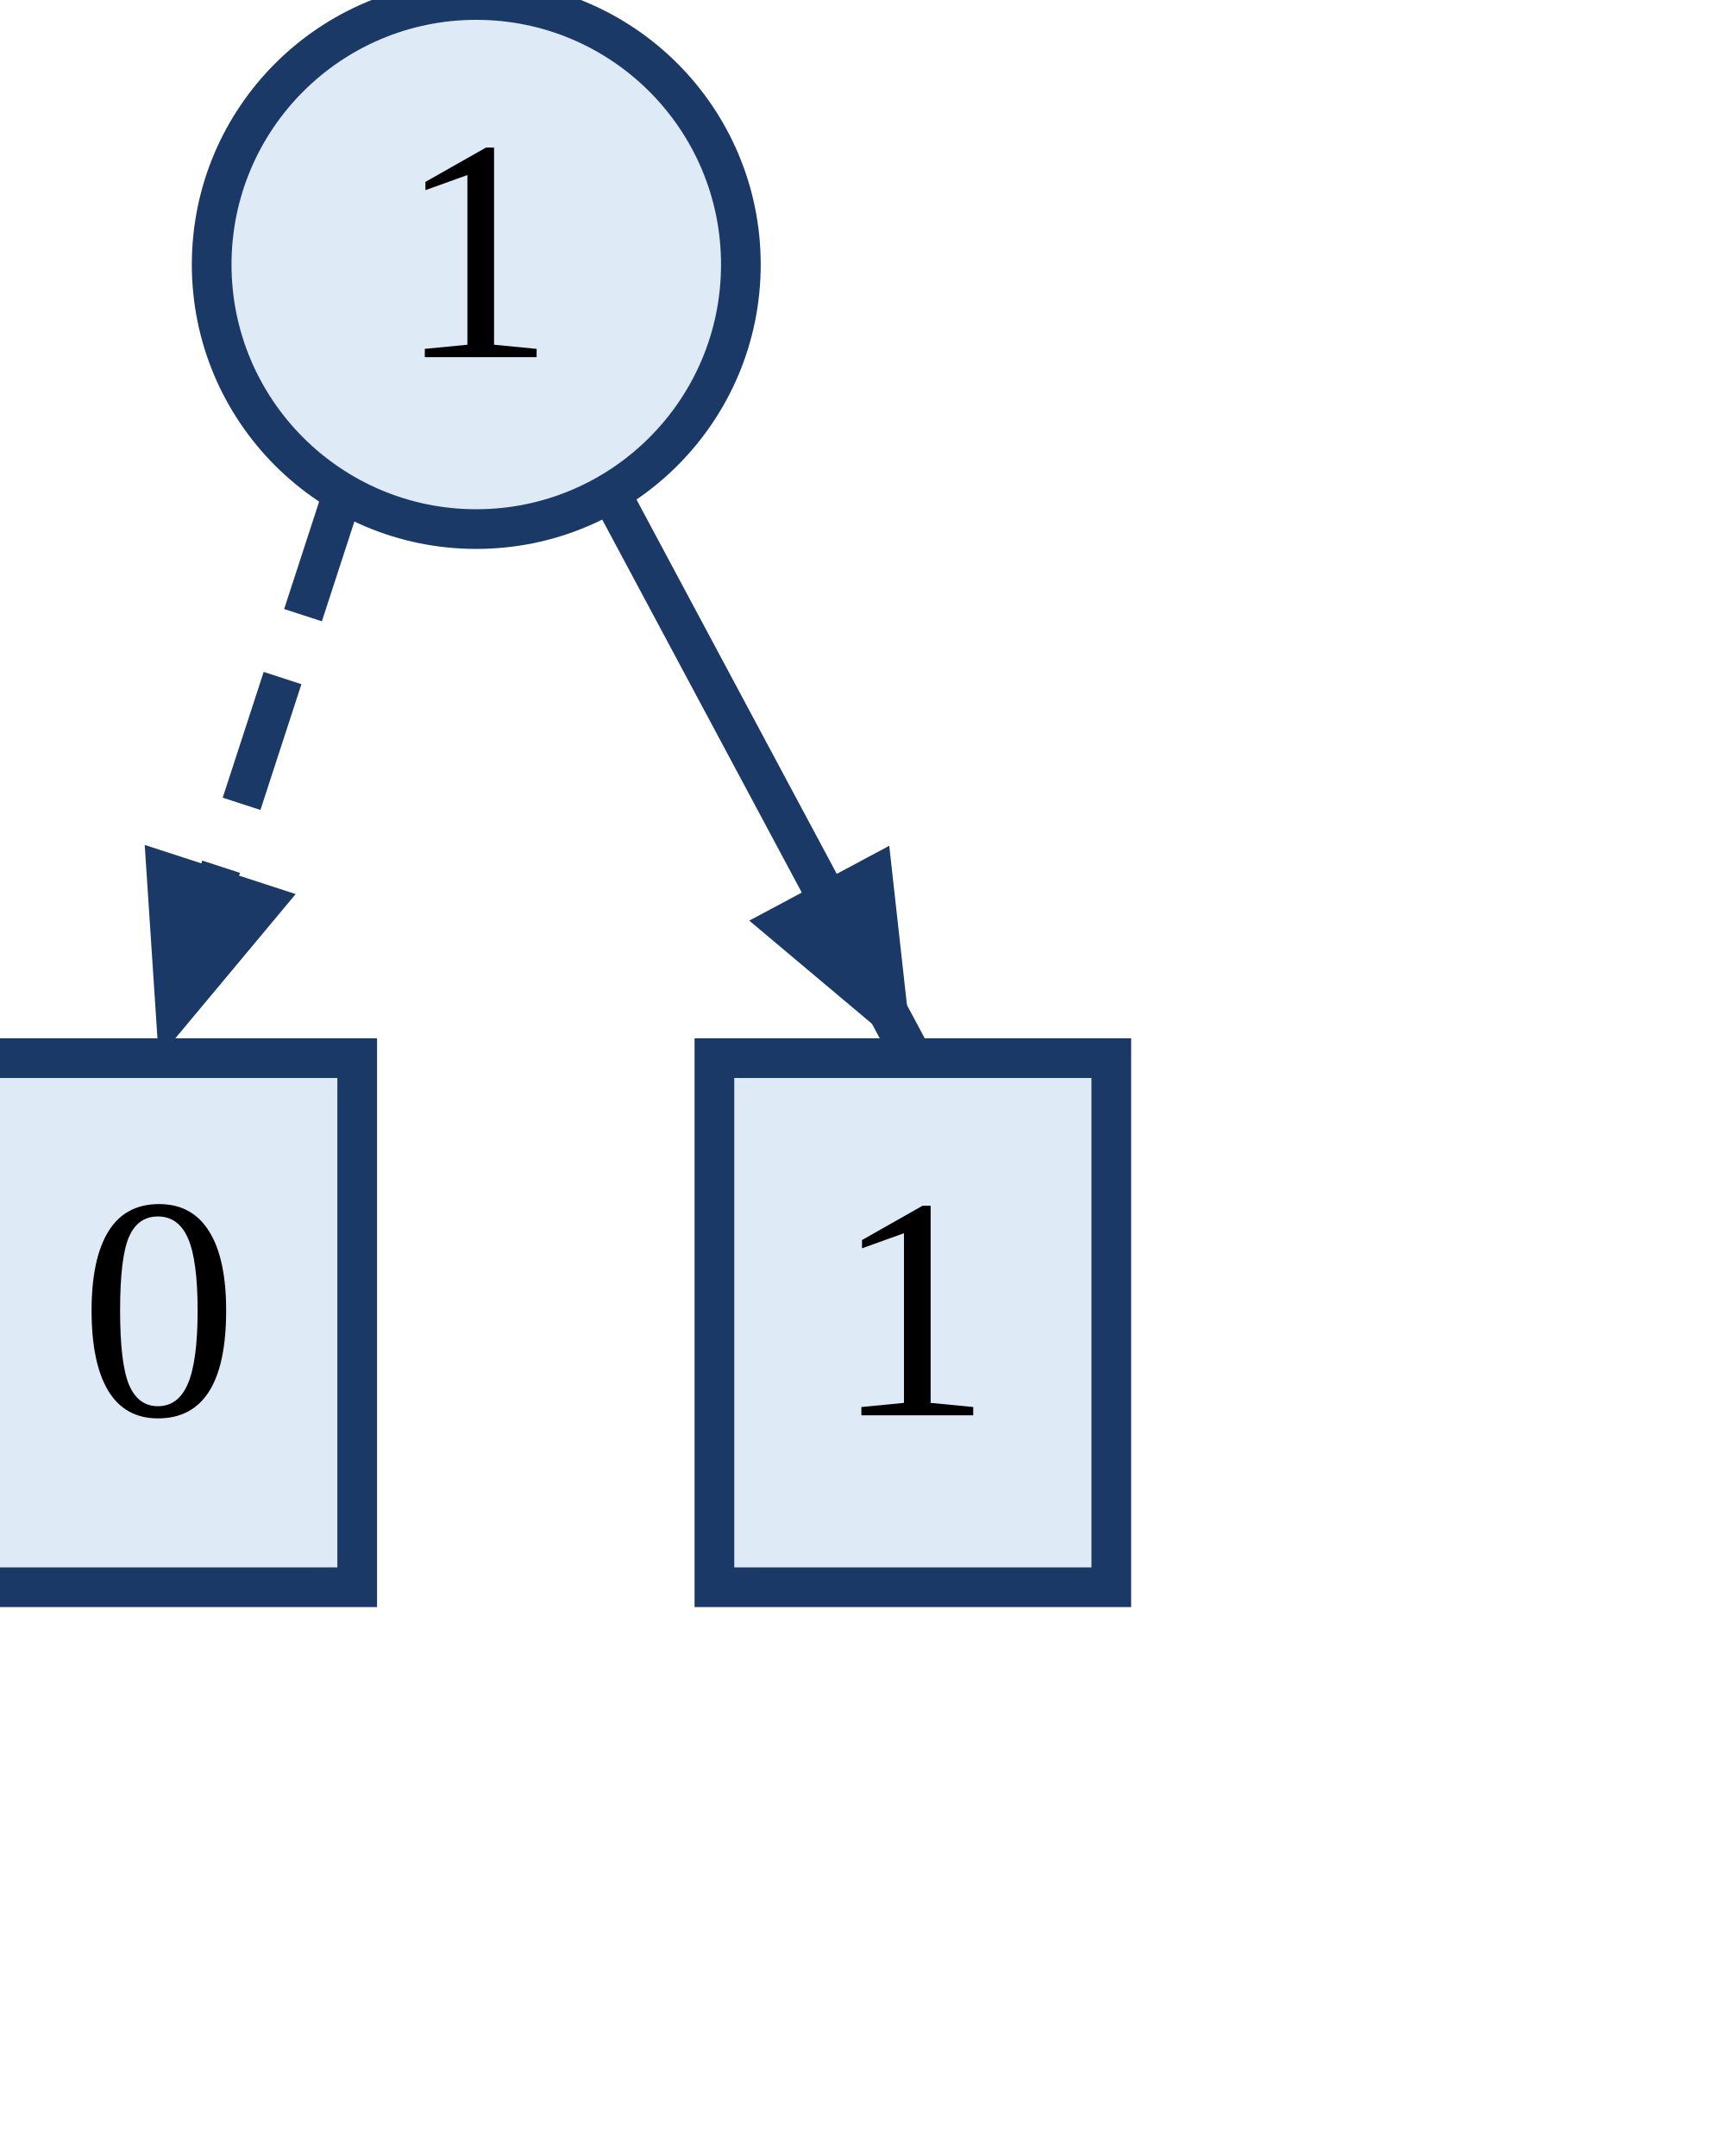
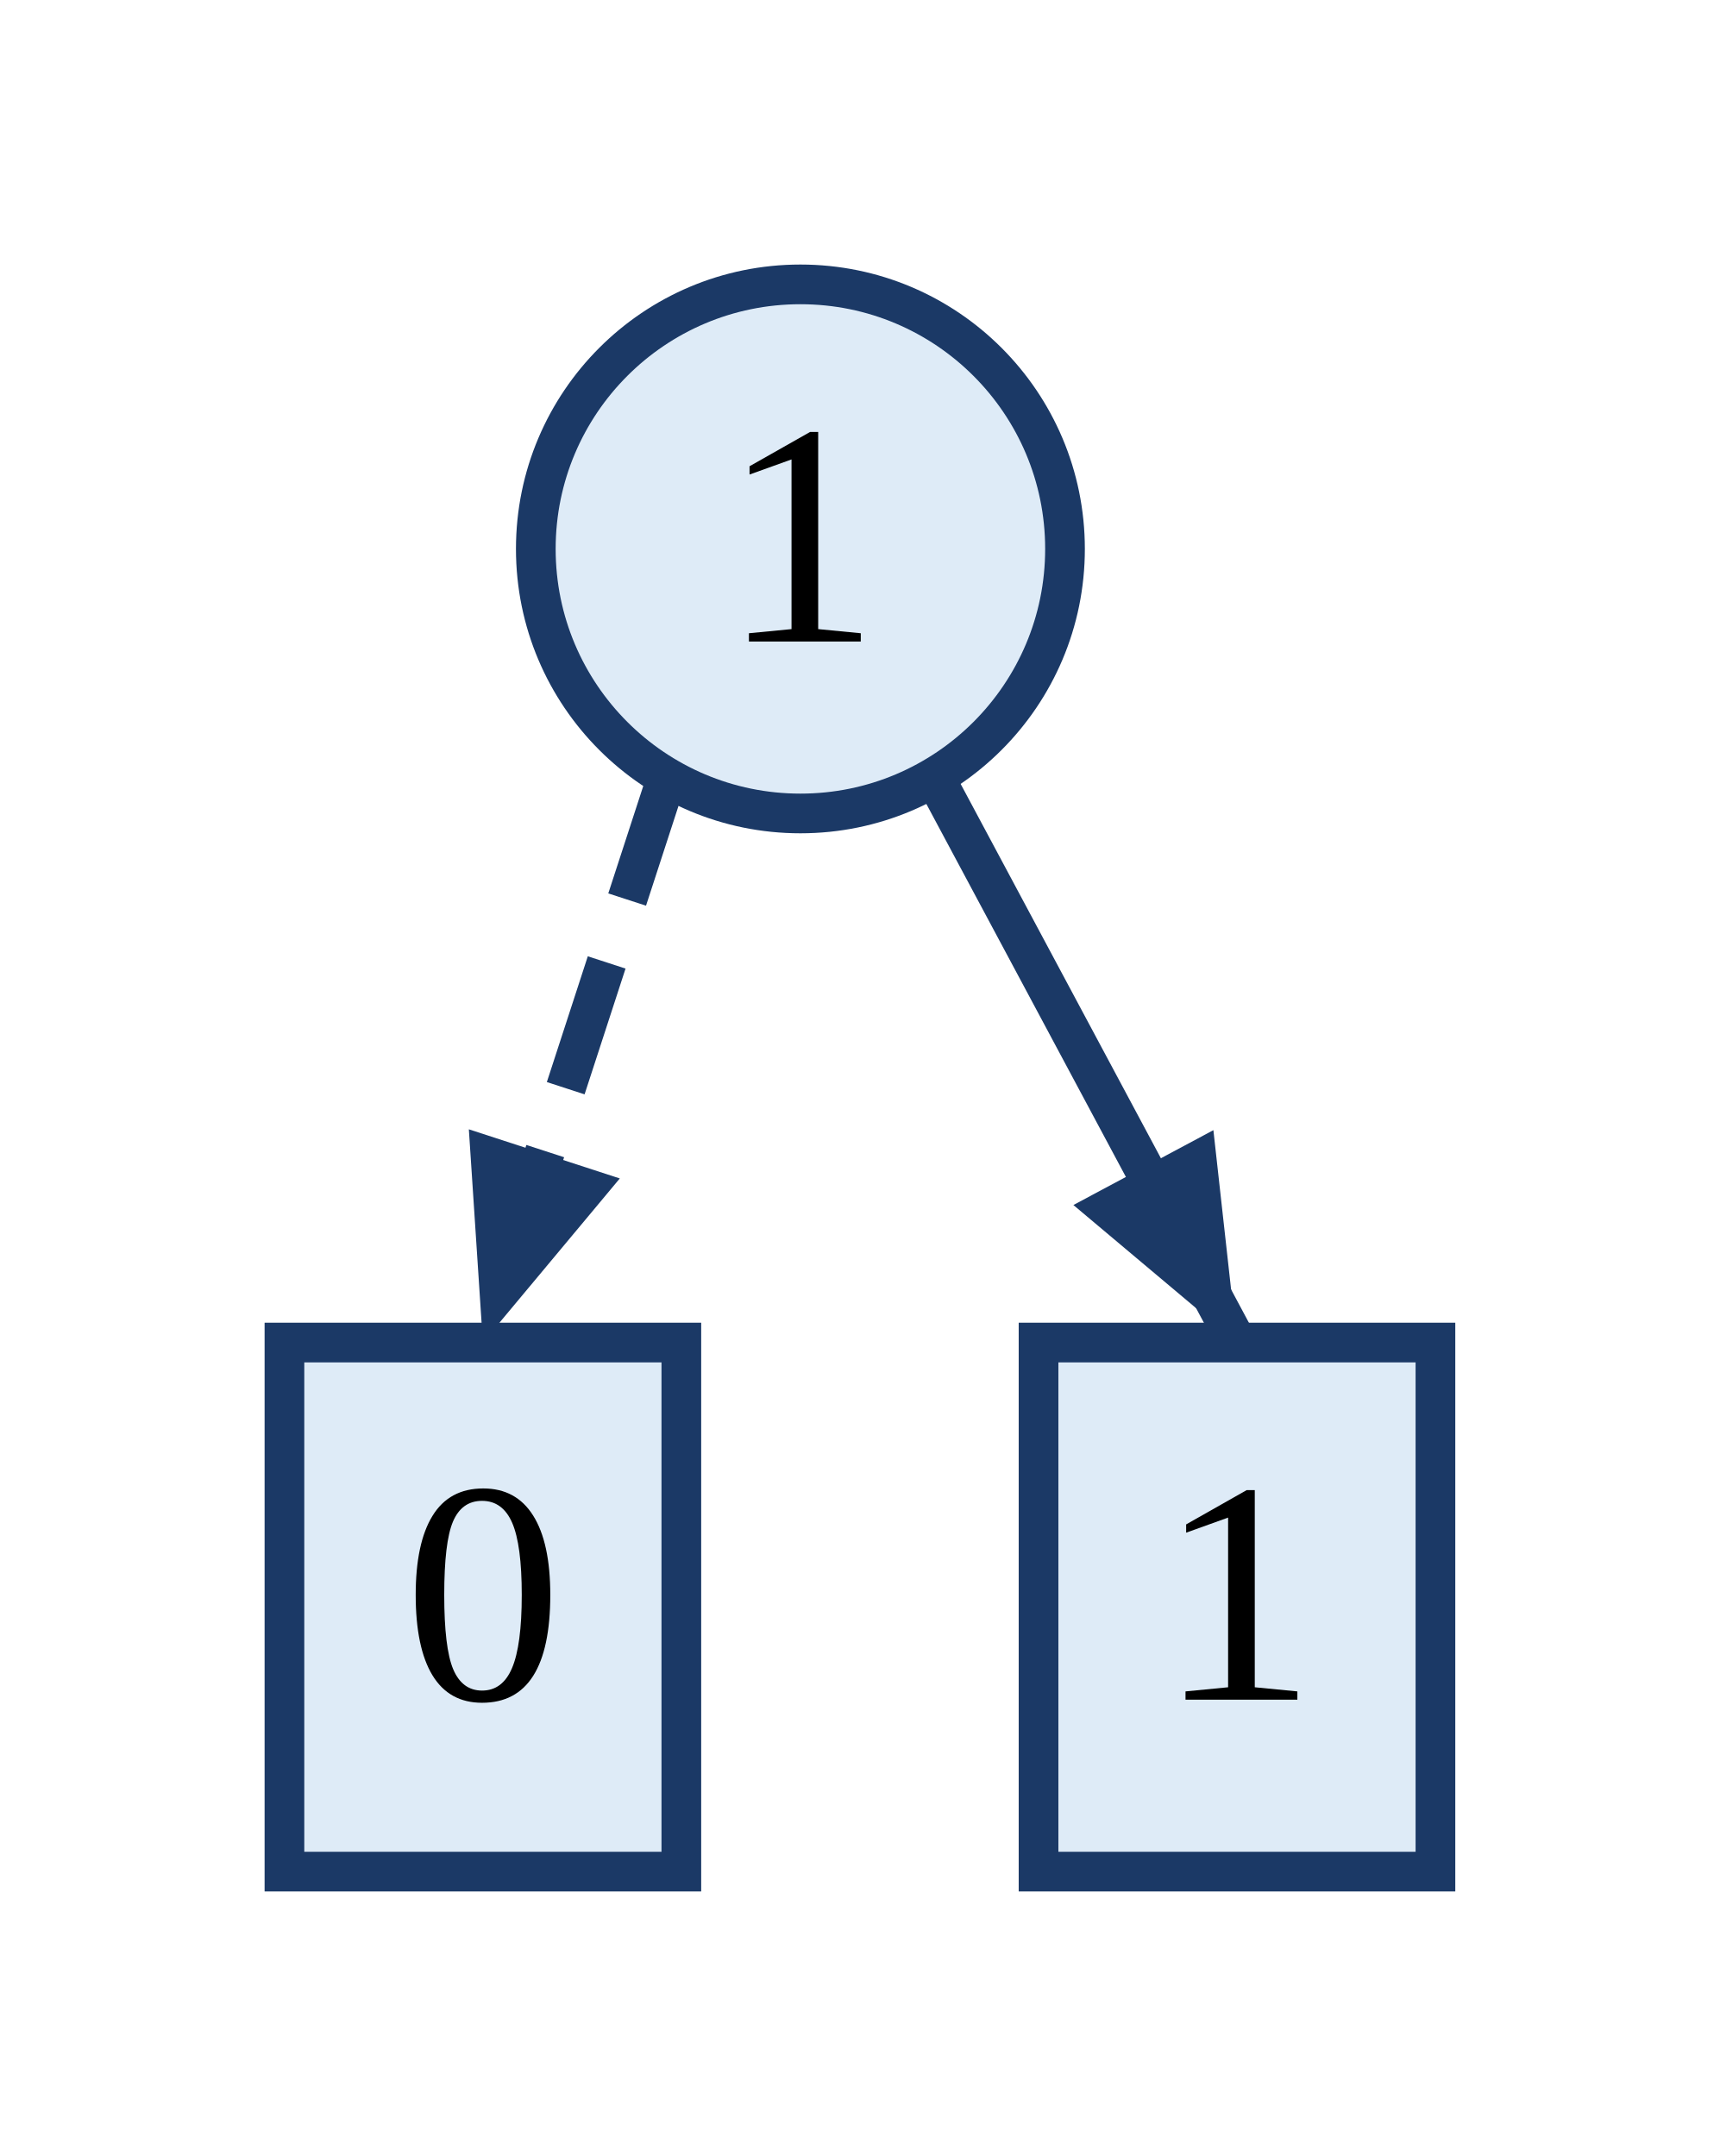
- <svg xmlns="http://www.w3.org/2000/svg" width="130" height="163" viewBox="0 0 130 163">
+ <svg xmlns="http://www.w3.org/2000/svg" width="130" height="163" viewBox="-24.5 -21.5 130 163">
  <defs>
    <marker id="arrow" viewBox="-10 -4 20 8" markerWidth="10" markerHeight="10" orient="auto">
      <polygon points="-10,-4 0,0 -10,4" fill="#1b3966" stroke="none" />
    </marker>
  </defs>
  <circle cx="36" cy="20" r="20" fill="#deebf7" stroke="#1b3966" stroke-width="3" />
  <text x="36" y="27" font-size="24" text-anchor="middle" fill="black">1</text>
  <path d="M 26,37 L 12,80" fill="none" stroke="#1b3966" stroke-width="3" stroke-dasharray="10,5" marker-end="url(#arrow)" />
  <path d="M 46,37 L 69,80" fill="none" stroke="#1b3966" stroke-width="3" marker-end="url(#arrow)" />
  <rect x="-3" y="80" width="30" height="40" fill="#deebf7" stroke="#1b3966" stroke-width="3" />
  <text x="12" y="107" font-size="24" text-anchor="middle" fill="black">0</text>
  <rect x="54" y="80" width="30" height="40" fill="#deebf7" stroke="#1b3966" stroke-width="3" />
  <text x="69" y="107" font-size="24" text-anchor="middle" fill="black">1</text>
</svg>
